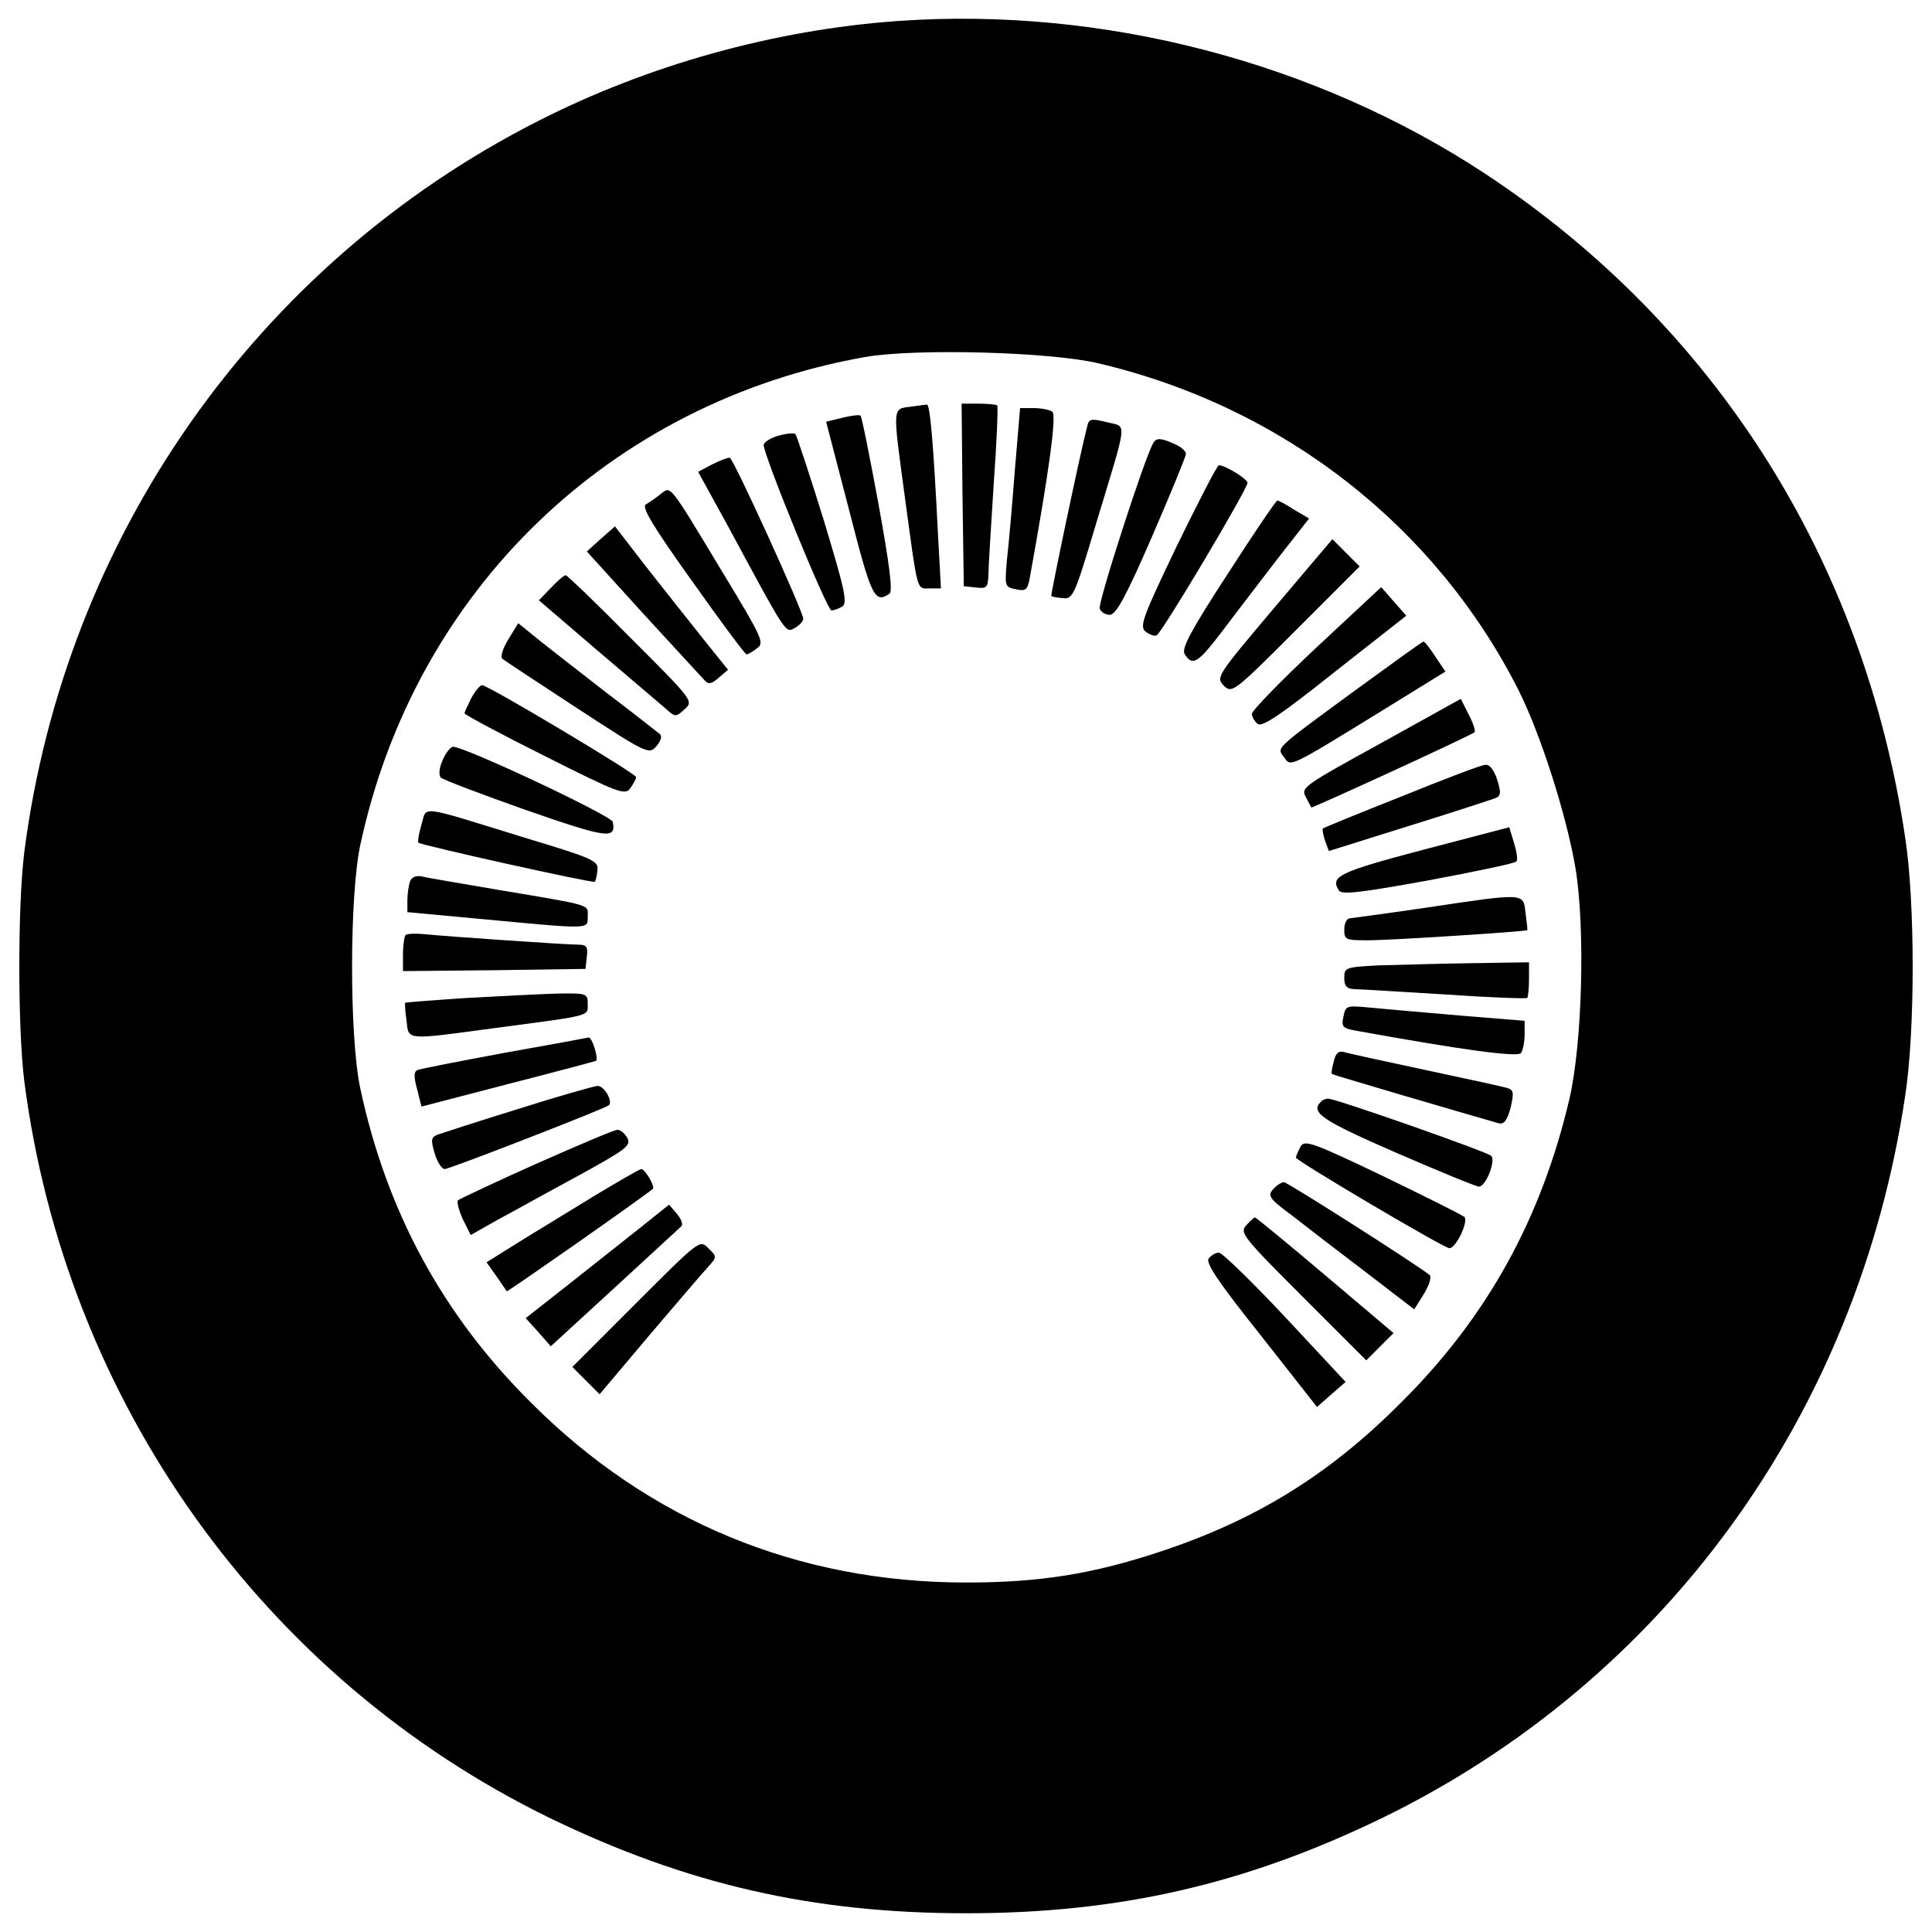
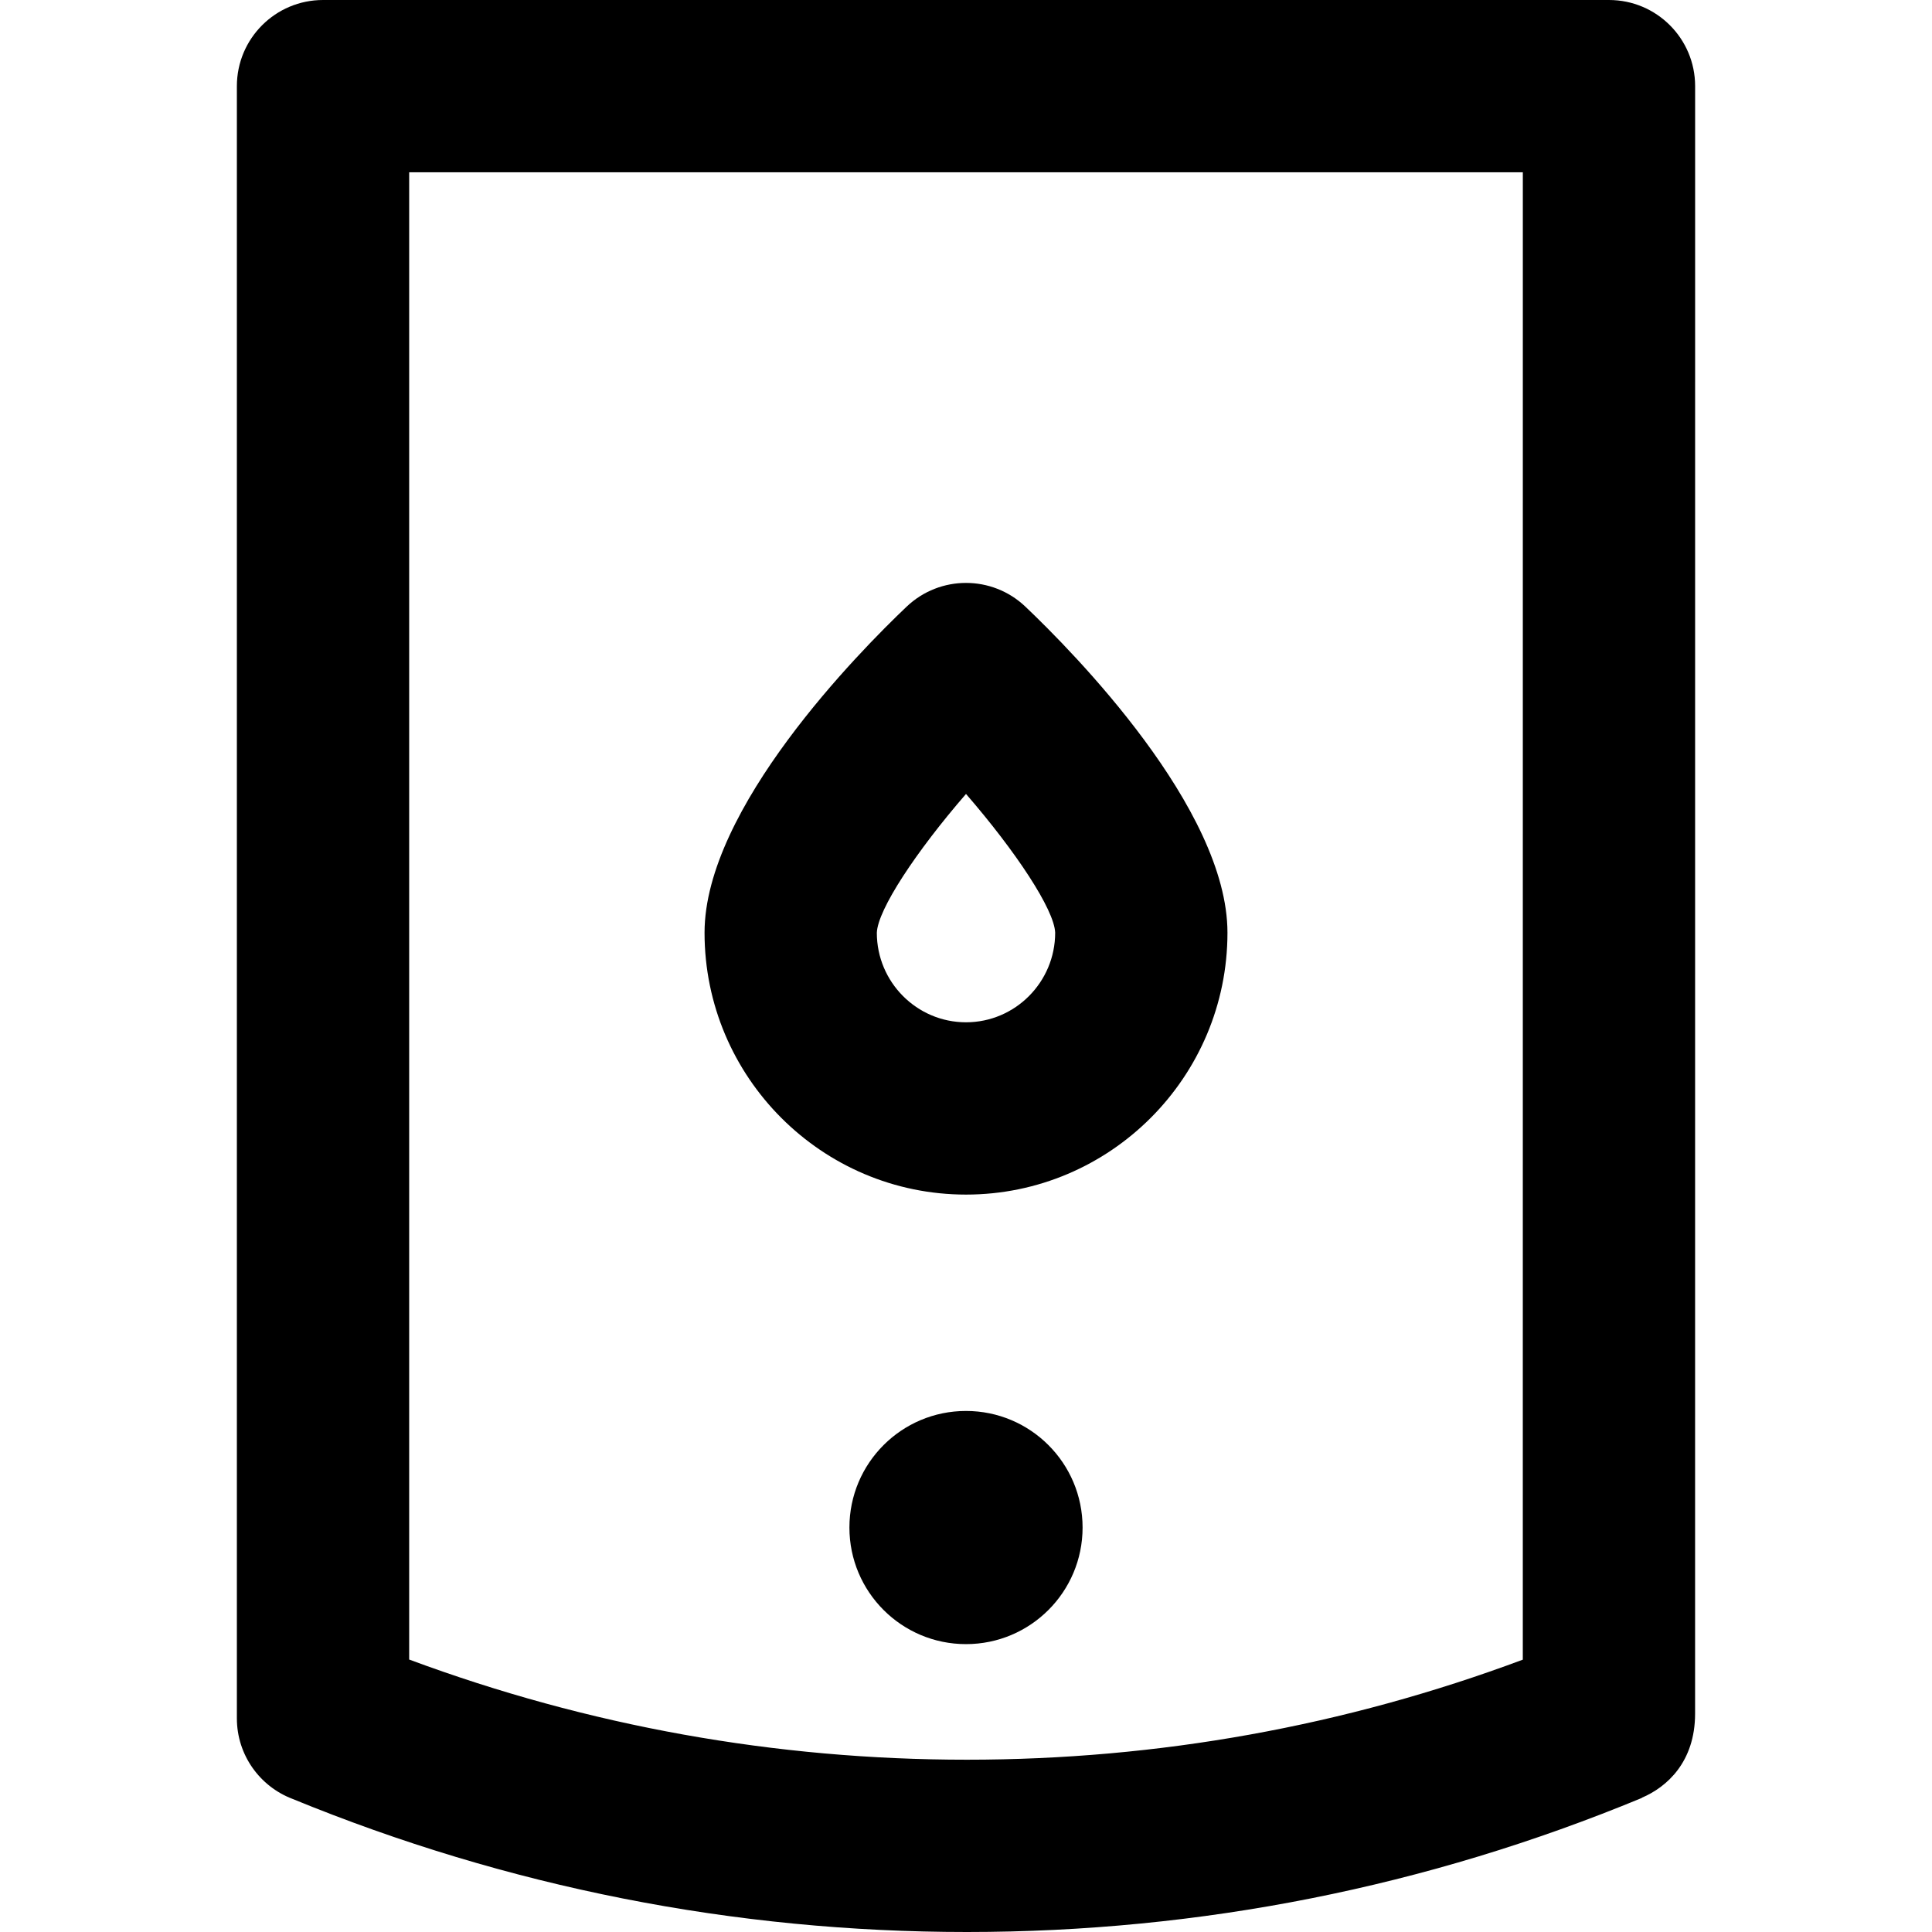
- <svg xmlns="http://www.w3.org/2000/svg" version="1.1" x="0px" y="0px" viewBox="0 0 1000 1000" enable-background="new 0 0 1000 1000" xml:space="preserve">
+ <svg xmlns="http://www.w3.org/2000/svg" fill="#000000" height="800px" width="800px" version="1.1" id="Capa_1" viewBox="0 0 297 297" xml:space="preserve">
  <g>
-     <g transform="translate(0,511) scale(0.1,-0.1)">
-       <path d="M4647.1,5001.3c-639.8-45.5-1293.2-227.7-1864.6-519.1C1327.7,3742.3,335.1,2328.4,125.6,698.3c-34.2-277.8-34.2-906.1,0-1183.9c214-1657.4,1236.2-3091.7,2722.9-3815.7C3554.3-4642.8,4205.4-4793,5000-4793c794.6,0,1445.7,150.3,2151.5,491.8c1463.9,712.6,2463.4,2090,2709.2,3736c52.4,337,52.4,1006.3,0,1343.3c-214,1432-983.5,2647.8-2174.2,3433.2C6807.7,4789.5,5708.1,5076.4,4647.1,5001.3z M5683,3230c953.9-223.1,1748.5-842.4,2178.8-1696.1c113.8-227.7,248.1-648.9,293.7-922.1c50.1-311.9,34.2-901.6-31.9-1188.5c-145.7-621.5-425.7-1129.2-869.7-1570.9c-373.4-375.7-753.6-610.1-1249.9-774.1c-350.6-116.1-623.8-159.4-1004-159.4c-869.7,0-1641.5,318.7-2253.9,933.4c-455.3,453.1-744.5,985.8-881.1,1623.3c-56.9,264.1-56.9,997.2,0,1261.3C2147.3,2053,3158.2,3027.4,4476.4,3261.9C4733.6,3307.4,5432.6,3289.2,5683,3230z" />
-       <path d="M4710.9,3004.6c-91.1-11.4-91.1,2.3-29.6-450.8c70.6-519.1,61.5-489.5,129.8-489.5h59.2l-15.9,291.4c-22.8,457.6-41,664.8-56.9,660.2C4790.5,3016,4749.6,3009.2,4710.9,3004.6z" />
-       <path d="M4981.8,2549.3l6.8-473.5l63.8-6.8c54.6-6.8,61.5,0,63.8,68.3c0,41,13.7,252.7,27.3,469c15.9,216.3,22.8,398.4,18.2,405.3c-4.6,4.6-50.1,9.1-97.9,9.1h-86.5L4981.8,2549.3z" />
-       <path d="M5252.7,2674.5c-13.7-179.9-31.9-387-41-464.4c-11.4-136.6-11.4-138.9,47.8-150.3c50.1-11.4,59.2-2.3,70.6,59.2c97.9,539.6,141.2,846.9,116.1,860.6c-13.7,9.1-56.9,18.2-95.6,18.2H5280L5252.7,2674.5z" />
-       <path d="M4360.2,2947.7l-84.2-20.5l118.4-455.3c116.1-453.1,132.1-487.2,209.5-434.8c18.2,11.4,0,150.3-56.9,464.5c-45.5,245.9-86.5,453.1-93.3,457.6C4446.8,2963.6,4405.8,2959.1,4360.2,2947.7z" />
-       <path d="M5626.1,2897.6c-36.4-138.9-189-867.4-184.4-872c2.3-4.5,29.6-9.1,59.2-11.4c52.4-6.8,61.5,13.7,170.8,380.2c168.5,557.8,163.9,503.2,56.9,530.5C5644.3,2945.4,5635.2,2943.1,5626.1,2897.6z" />
-       <path d="M4027.9,2854.4c-41-11.4-75.1-34.2-75.1-47.8c0-54.6,327.8-856,350.6-856c13.7,0,38.7,9.1,56.9,20.5c27.3,18.2,11.4,91.1-97.9,450.8c-72.9,234.5-138.9,434.8-145.7,441.7C4107.5,2870.3,4066.6,2865.7,4027.9,2854.4z" />
-       <path d="M5969.9,2817.9c-41-63.7-289.1-831-277.8-858.3c6.8-18.2,29.6-31.9,52.4-31.9c31.9,0,84.2,95.6,218.5,405.2c95.6,220.8,175.3,414.4,175.3,428s-25.1,36.4-56.9,50.1C6010.8,2843,5985.8,2845.2,5969.9,2817.9z" />
-       <path d="M3686.3,2706.4l-72.8-38.7l150.3-273.2c314.2-582.8,300.5-560.1,350.6-535c22.8,13.7,43.3,34.2,43.3,47.8c0,36.4-359.7,826.4-380.2,833.3C3768.3,2742.8,3727.3,2726.9,3686.3,2706.4z" />
-       <path d="M6092.8,2287.5c-177.6-371.1-195.8-418.9-163.9-446.2c20.5-15.9,45.5-25,56.9-20.5c25,6.8,471.3,758.1,471.3,790c0,20.5-116.1,91.1-148,91.1C6300,2701.8,6204.4,2515.1,6092.8,2287.5z" />
-       <path d="M3417.7,2551.5c-25-20.5-59.2-43.3-75.1-52.4c-22.8-13.7,38.7-116.1,239-396.1c148-209.5,275.5-380.2,282.3-380.2c6.8,0,31.9,13.7,54.6,31.9c38.7,27.3,29.6,50.1-177.6,391.6C3456.4,2617.6,3474.6,2594.8,3417.7,2551.5z" />
-       <path d="M6354.6,2139.5c-186.7-286.9-241.3-387-223.1-414.4c41-66,68.3-47.8,193.5,116.1c68.3,91.1,198.1,259.5,286.9,375.7l163.9,209.4l-77.4,45.5c-41,27.3-82,47.8-86.5,47.8C6605.1,2519.7,6489,2348.9,6354.6,2139.5z" />
-       <path d="M3110.4,2321.6l-72.9-66l289.1-318.7c159.4-173,302.8-330.1,318.7-346c20.5-25,36.4-22.8,75.1,11.4l47.8,41l-129.8,161.6c-70.6,88.8-202.6,255-293.7,371.1l-161.6,209.5L3110.4,2321.6z" />
-       <path d="M6593.7,1961.9c-296-350.6-300.5-357.4-259.6-400.7c43.3-41,50.1-36.4,373.4,286.9l330.1,330.1l-70.6,70.6l-70.6,70.6L6593.7,1961.9z" />
-       <path d="M2850.8,2066.6l-61.5-63.8l302.8-259.5c166.2-141.1,325.6-277.7,352.9-300.5c50.1-45.5,52.4-45.5,97.9-4.6c47.8,43.3,45.5,45.5-277.8,368.8c-177.6,179.9-330.1,325.6-336.9,325.6C2919.1,2132.6,2885,2103.1,2850.8,2066.6z" />
-       <path d="M6814.5,1759.3c-184.4-173-334.7-327.8-334.7-343.8c0-15.9,13.7-38.7,29.6-52.4c22.8-18.2,118.4,45.5,398.4,268.6l371.1,291.4l-66,75.1l-63.7,72.8L6814.5,1759.3z" />
-       <path d="M2632.2,1802.5c-29.6-47.8-43.3-91.1-31.9-102.5c11.4-9.1,186.7-125.2,389.3-257.3c359.7-234.5,368.8-239,407.5-195.8c22.8,27.3,31.9,52.4,18.2,63.7c-11.4,9.1-138.9,109.3-282.3,218.6c-143.4,111.6-305.1,236.8-355.2,277.8l-95.6,77.4L2632.2,1802.5z" />
-       <path d="M7010.3,1533.9c-421.2-309.6-403-291.4-362-346.1c34.2-47.8,20.5-54.6,541.8,266.4l291.4,179.9l-52.4,77.4c-27.3,43.3-54.7,77.4-61.5,77.4C7360.9,1788.9,7201.6,1672.7,7010.3,1533.9z" />
-       <path d="M2438.7,1495.2c-18.2-36.4-34.2-70.6-34.2-77.4c0-6.8,186.7-107,414.4-220.8c384.8-193.5,416.6-204.9,444-166.2c15.9,22.8,29.6,47.8,29.6,56.9c0,18.2-767.2,475.8-796.8,475.8C2484.3,1563.5,2459.2,1533.9,2438.7,1495.2z" />
-       <path d="M7146.9,1262.9c-393.9-216.3-414.4-229.9-389.3-275.5c13.7-27.3,27.3-52.4,29.6-56.9c4.6-4.6,828.7,373.4,844.6,389.3c6.8,6.8-6.8,47.8-29.6,91.1l-41,82L7146.9,1262.9z" />
-       <path d="M2290.7,1174.2c-18.2-38.7-20.5-77.4-9.1-88.8c11.4-11.4,209.4-86.5,441.7-168.5c418.9-145.7,466.7-152.5,448.5-61.5c-4.6,31.9-765,389.3-826.4,389.3C2331.7,1244.7,2306.7,1212.9,2290.7,1174.2z" />
-       <path d="M7253.9,987.5c-218.6-86.5-403-161.7-407.5-166.2c-2.3-4.5,2.3-31.9,11.4-61.5l20.5-54.6l414.4,129.8c227.7,70.6,428,136.6,446.2,143.4c29.6,11.4,31.9,27.3,11.4,93.3c-15.9,50.1-38.7,82-61.5,79.7C7668.3,1151.4,7472.5,1076.3,7253.9,987.5z" />
-       <path d="M2181.5,841.8c-13.7-45.5-20.5-88.8-15.9-93.3c13.7-13.7,906.1-211.7,912.9-202.6c4.6,4.6,11.4,31.9,13.7,59.2c6.8,50.1-20.5,61.5-389.3,173C2156.4,946.5,2211.1,939.7,2181.5,841.8z" />
-       <path d="M7367.8,712c-439.4-116.1-484.9-138.9-437.1-211.7c13.7-22.8,120.7-9.1,459.9,52.4c243.6,45.5,450.8,88.8,457.6,97.9c9.1,6.8,2.3,50.1-11.4,95.6l-25,82L7367.8,712z" />
-       <path d="M2122.3,548.1c-6.8-20.5-13.7-63.7-13.7-97.9v-61.5l416.6-38.7c535-50.1,516.8-50.1,516.8,15.9c0,63.8,34.2,54.6-466.7,138.9c-186.7,31.9-364.3,61.5-389.3,68.3C2154.1,579.9,2131.4,570.8,2122.3,548.1z" />
-       <path d="M7379.1,411.5c-200.3-29.6-377.9-52.4-391.6-54.6c-15.9,0-29.6-25-29.6-56.9c0-54.6,6.8-56.9,122.9-56.9c120.7,0,819.6,45.5,824.1,52.4c2.3,2.3-2.3,43.3-9.1,91.1C7884.6,488.9,7896,488.9,7379.1,411.5z" />
-       <path d="M2099.5,270.3c-6.8-6.8-13.7-52.4-13.7-100.2V83.6l473.5,4.6l471.3,6.8l6.8,63.8c6.8,50.1-2.3,61.5-41,61.5c-63.7,0-694.4,43.3-801.4,54.6C2149.6,279.4,2106.3,277.1,2099.5,270.3z" />
-       <path d="M7135.5,113.2c-170.8-9.1-177.6-11.4-177.6-63.8c0-43.2,11.4-56.9,52.4-59.2c27.3,0,236.8-13.7,466.7-27.3c230-16,421.2-22.8,428-18.2c4.6,4.6,9.1,50.1,9.1,97.9v86.5l-300.5-4.6C7447.5,122.3,7231.2,115.5,7135.5,113.2z" />
-       <path d="M2418.2-55.3c-173-11.4-318.7-22.8-321-25c-2.3-4.6,0-45.5,6.8-91.1c11.4-104.7-9.1-102.5,448.5-41c516.8,68.3,489.5,61.5,489.5,125.2c0,54.6-4.6,56.9-152.5,54.6C2803-34.8,2591.3-46.1,2418.2-55.3z" />
-       <path d="M6953.4-153.2c-11.4-50.1-2.3-59.2,59.2-70.6c539.6-97.9,846.9-141.1,860.6-116.1c9.1,13.7,18.2,56.9,18.2,95.6v70.6l-334.7,27.3c-186.7,15.9-393.9,34.2-464.4,41C6969.3-93.9,6964.8-93.9,6953.4-153.2z" />
-       <path d="M2609.5-339.8c-232.2-43.3-432.6-82-448.5-88.8c-18.2-6.8-20.5-31.9-2.3-97.9l22.8-91.1l446.2,116.1c248.2,63.7,453.1,118.4,457.6,120.7c13.7,11.4-20.5,122.9-38.7,120.7C3037.5-262.4,2841.7-298.8,2609.5-339.8z" />
-       <path d="M6903.3-385.4c-9.1-31.9-13.7-61.4-9.1-63.7c4.6-4.6,639.7-191.2,862.9-255c27.3-6.8,43.3,13.7,61.5,79.7c18.2,77.4,15.9,93.3-15.9,102.5c-20.5,6.9-209.4,47.8-423.5,93.3c-211.7,45.5-403,86.5-423.5,93.4C6928.4-328.5,6912.4-342.1,6903.3-385.4z" />
-       <path d="M2677.8-631.3c-207.2-63.8-393.9-125.2-414.4-132.1c-31.9-13.7-34.2-27.3-13.7-95.6c13.7-45.5,36.4-82,52.4-82c25,0,833.3,314.2,849.2,330.1c22.8,20.5-25,102.5-59.2,100.2C3071.6-512.9,2885-565.2,2677.8-631.3z" />
-       <path d="M6837.3-592.5c-56.9-54.6,2.3-95.6,389.3-264.1c220.8-95.7,414.4-175.3,428-175.3c36.4,0,88.8,134.3,63.8,159.4c-20.5,20.5-803.7,296-844.7,296C6862.3-576.6,6844.1-583.4,6837.3-592.5z" />
-       <path d="M2775.7-913.6c-214-95.6-396.1-182.1-405.2-189c-6.8-9.1,4.6-52.4,25-97.9l41-82l136.6,77.4c77.4,41,264.1,145.7,416.6,227.7c252.7,138.9,277.7,157.1,257.3,198.1c-13.7,22.8-36.4,43.2-52.4,41C3178.7-738.3,2992-817.9,2775.7-913.6z" />
-       <path d="M6730.3-827.1c-11.4-22.8-22.8-47.8-22.8-54.6c0-15.9,767.2-469,794.6-469c34.2,0,100.2,138.9,77.4,161.7c-9.1,9.1-200.3,104.7-421.2,211.7C6782.7-797.5,6750.8-788.3,6730.3-827.1z" />
-       <path d="M3076.2-1079.8c-125.2-77.4-302.8-184.4-393.9-241.3l-163.9-102.5l50.1-70.6c27.3-41,52.4-75.2,54.6-79.7c2.3-4.6,705.8,487.2,755.9,530.4c13.7,11.4-41,102.5-59.2,102.5C3310.7-940.9,3201.4-1004.6,3076.2-1079.8z" />
-       <path d="M6598.3-1036.5c-41-41-36.4-52.4,93.3-148c63.7-50.1,232.2-179.9,373.4-286.9l255-195.8l50.1,79.7c27.3,45.5,41,88.8,29.6,97.9c-50.1,43.3-735.4,480.4-753.6,480.4C6634.7-1009.2,6614.2-1020.6,6598.3-1036.5z" />
-       <path d="M3326.6-1234.6c-75.1-59.2-241.3-191.2-371.1-293.7L2721-1712.7l66-72.9l63.8-72.8l330.1,302.8c179.9,166.2,336.9,309.6,346,318.7c9.1,9.1,0,36.4-22.8,63.8l-41,47.8L3326.6-1234.6z" />
-       <path d="M6450.3-1232.3c-34.2-38.7-18.2-59.2,291.4-368.8l330.1-330.1l70.6,70.6l70.6,70.6l-355.2,300.5c-193.5,163.9-357.4,298.2-362,298.2C6491.2-1191.3,6470.7-1209.5,6450.3-1232.3z" />
-       <path d="M3292.5-1635.3l-330.1-330.1l70.6-70.6l70.6-70.6l257.3,305.1c141.2,166.2,277.8,325.5,305.1,355.2c45.5,50.1,45.5,52.4,0,95.6C3622.6-1305.2,3620.3-1307.4,3292.5-1635.3z" />
-       <path d="M6256.7-1403c-18.2-22.8,45.5-118.4,268.7-398.4l291.4-371.1l75.1,66l72.9,63.7l-311.9,334.7c-173,184.4-327.8,334.7-343.8,334.7S6270.4-1387.1,6256.7-1403z" />
-     </g>
+     <circle cx="148.5" cy="234.824" r="17.922" />
+     <path d="M247.343,0H49.657c-7.314,0-13.243,5.929-13.243,13.243v250.908c0,5.644,3.534,10.464,8.509,12.37   C78.023,290.11,112.916,297,148.641,297c35.83,0,70.742-6.935,103.764-20.613l-0.011-0.028c3.835-1.629,8.184-5.488,8.187-12.923   l0.005-250.194C260.586,5.929,254.657,0,247.343,0z M234.096,255.134c-27.357,10.21-56.063,15.38-85.455,15.38   c-29.422,0-58.223-5.177-85.74-15.399V26.486H234.1C234.1,71.452,234.099,217.385,234.096,255.134z" />
+     <path d="M148.501,183.64c22.163,0,40.193-18.061,40.193-40.261c0-19.119-23.782-43.201-31.071-50.127   c-5.111-4.857-13.132-4.855-18.243,0c-7.289,6.926-31.072,31.007-31.072,50.127C108.307,165.58,126.338,183.64,148.501,183.64z    M148.501,122.051c7.664,8.844,13.576,17.775,13.707,21.328c0,7.595-6.149,13.775-13.707,13.775   c-7.559,0-13.708-6.18-13.708-13.759C134.923,139.831,140.837,130.894,148.501,122.051z" />
  </g>
</svg>
